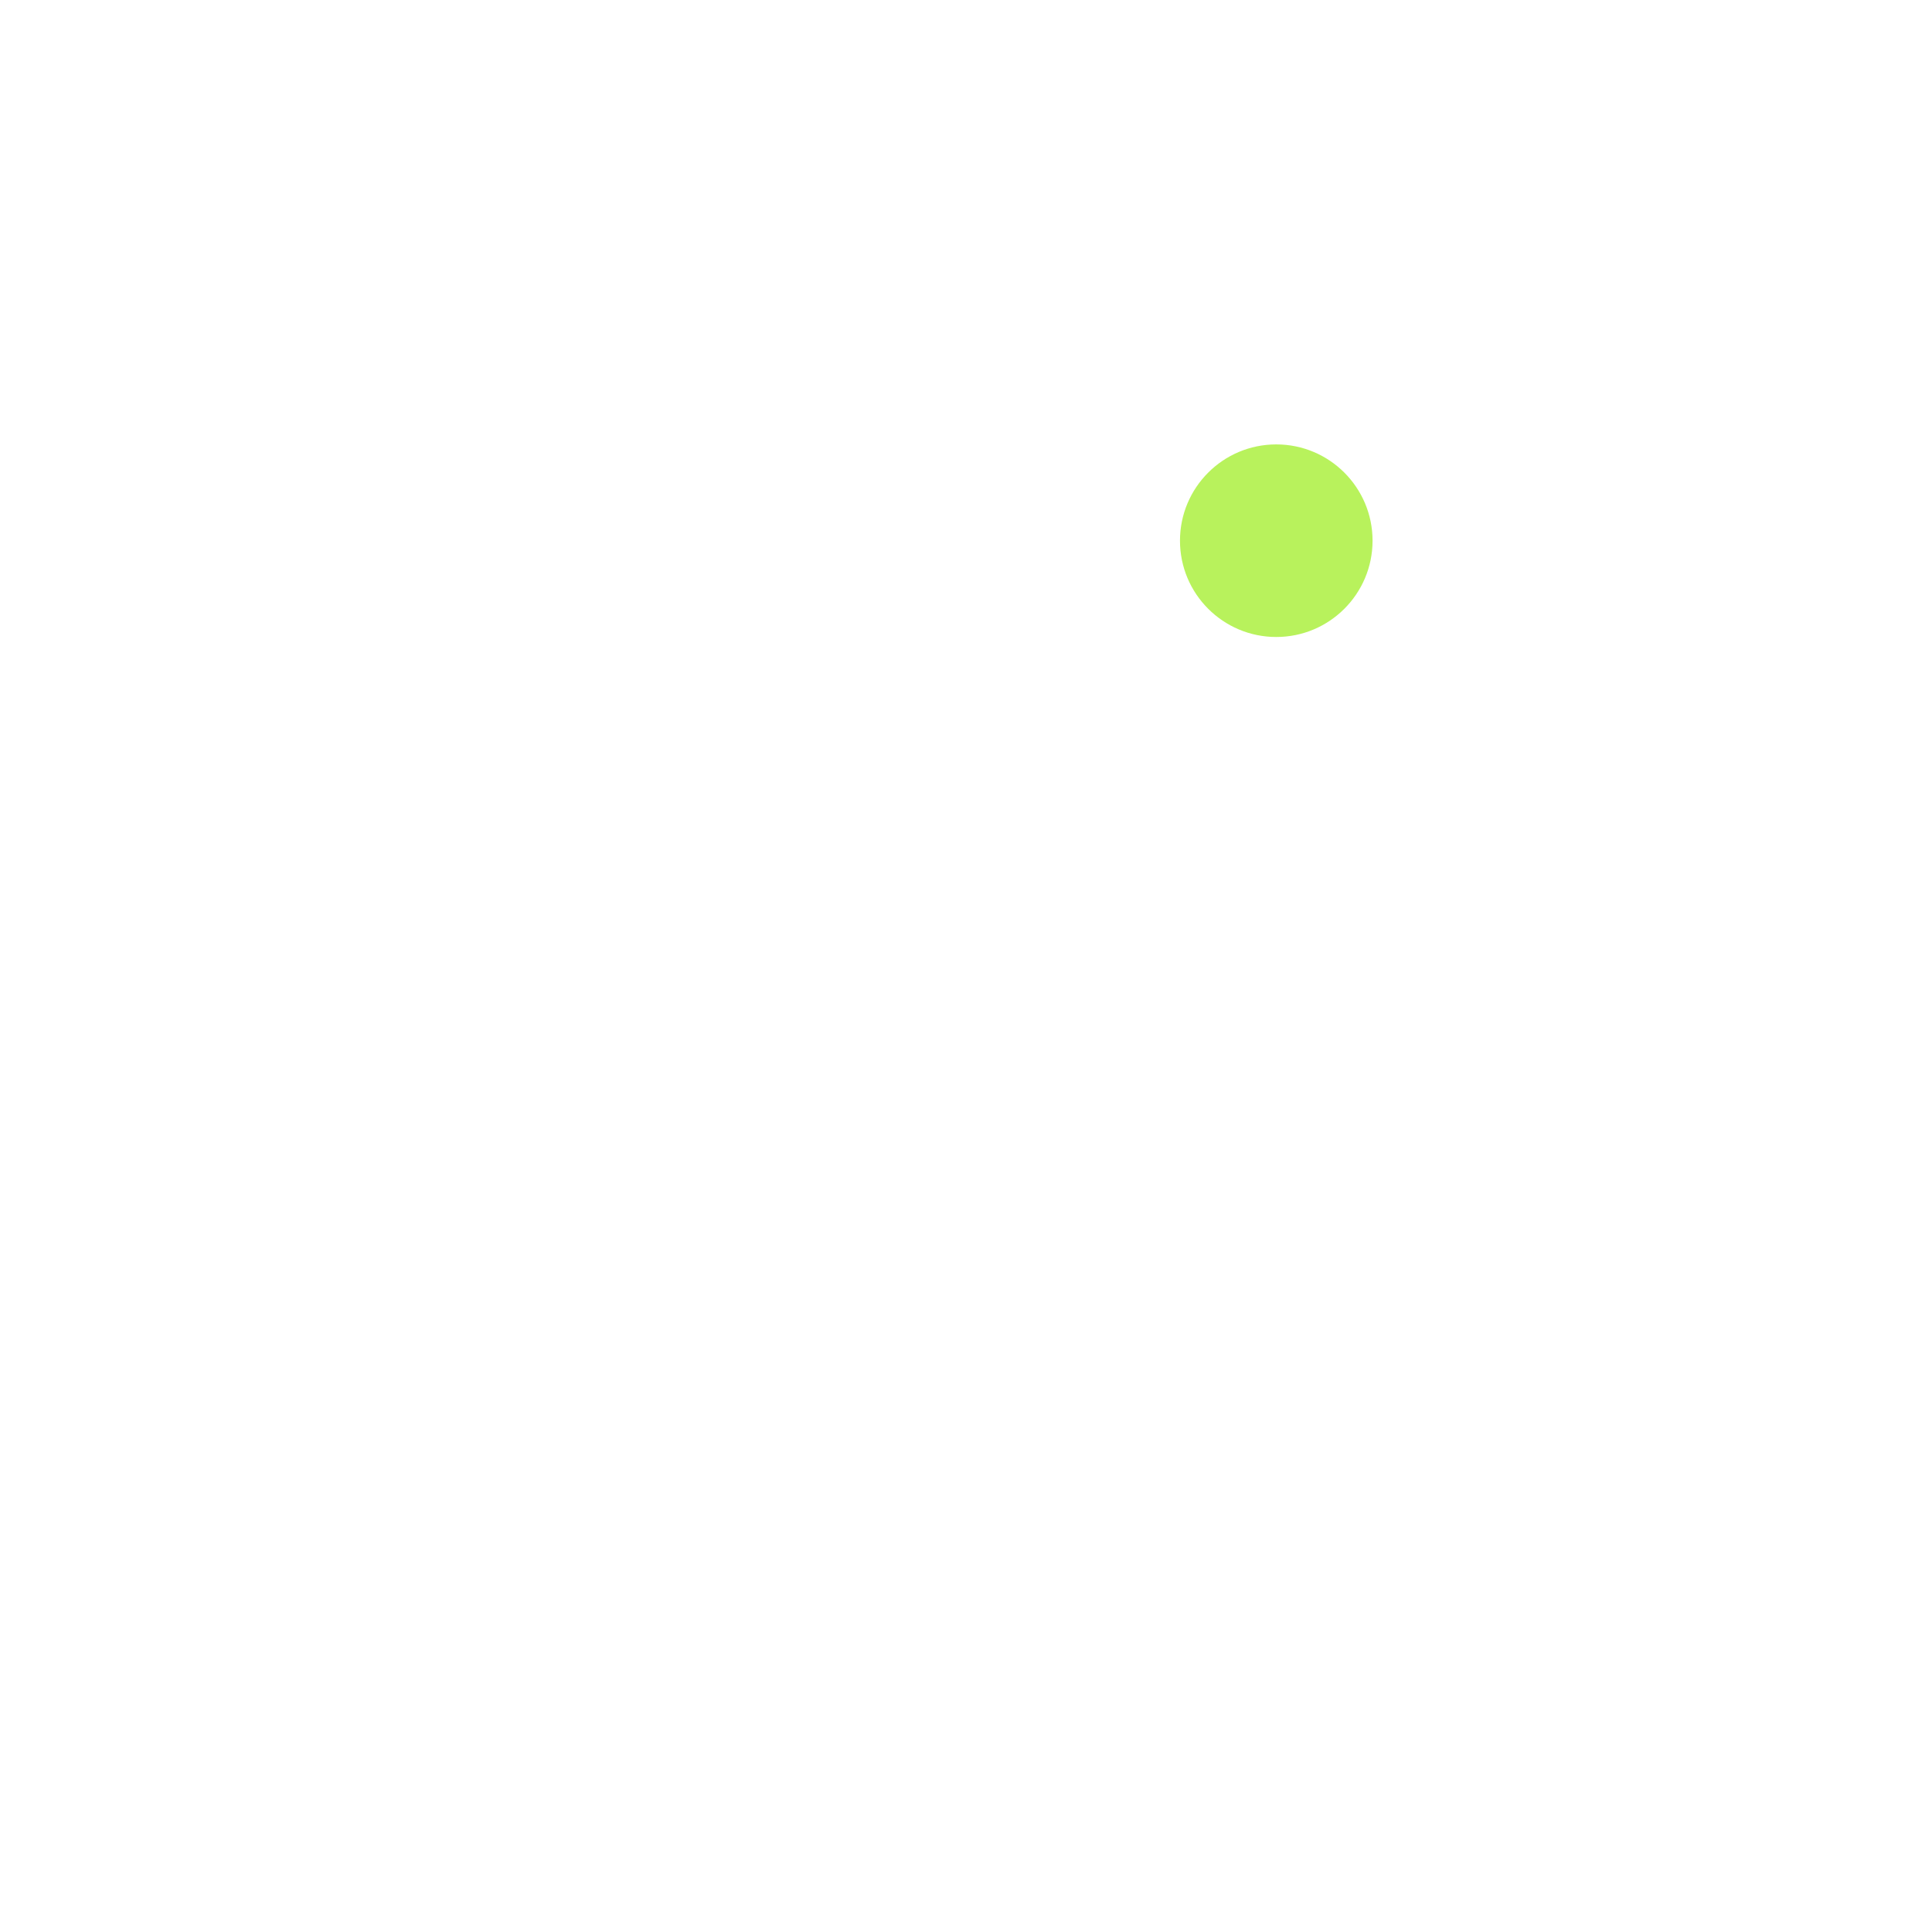
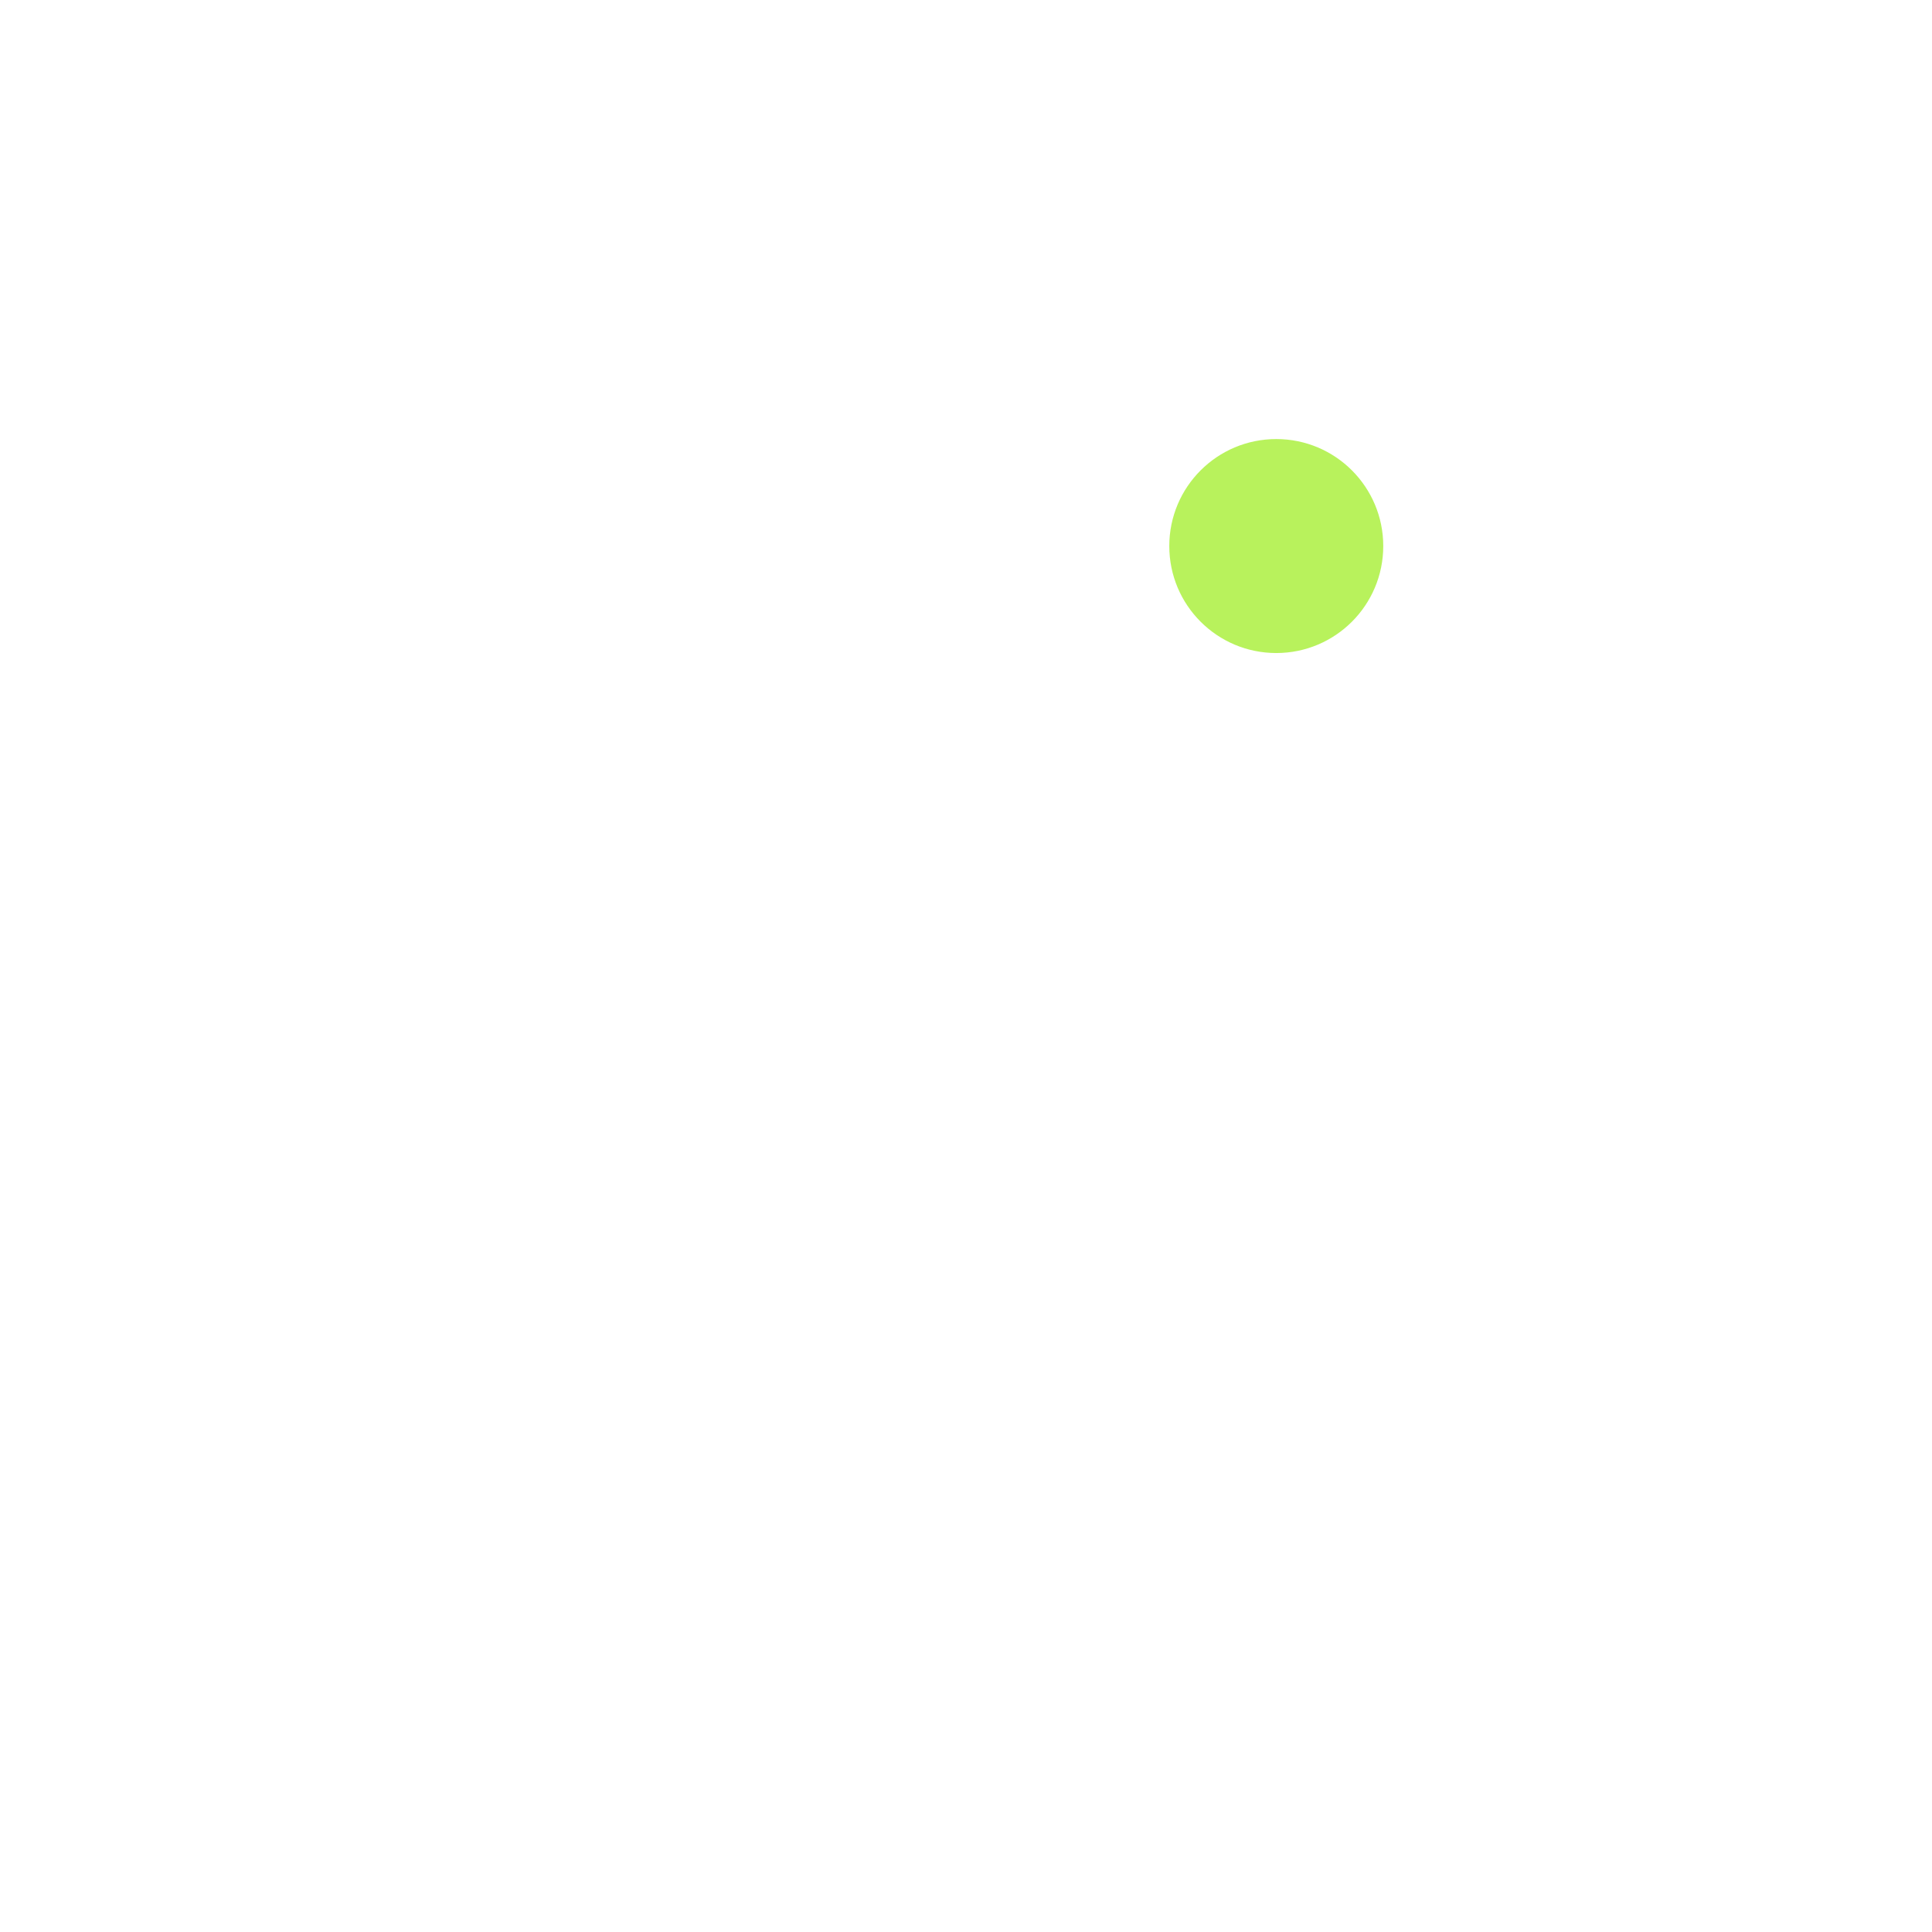
<svg xmlns="http://www.w3.org/2000/svg" viewBox="0 0 1024 1024" width="1024" height="1024">
  <g transform="scale(1.24272) translate(-100 -100)">
    <g transform="translate(219.97 211.97) scale(2.2815)">
-       <path fill="#b8f25c" d="M168,52c0,-9.94 8.06,-18 18,-18c9.94,0 18,8.06 18,18c0,9.94 -8.06,18 -18,18c-9.94,0 -18,-8.06 -18,-18z" />
+       <path fill="#b8f25c" d="M166,53c0,-11.05 8.95,-20 20,-20c11.05,0 20,8.95 20,20c0,11.05 -8.95,20 -20,20c-11.05,0 -20,-8.95 -20,-20z" />
    </g>
  </g>
</svg>
